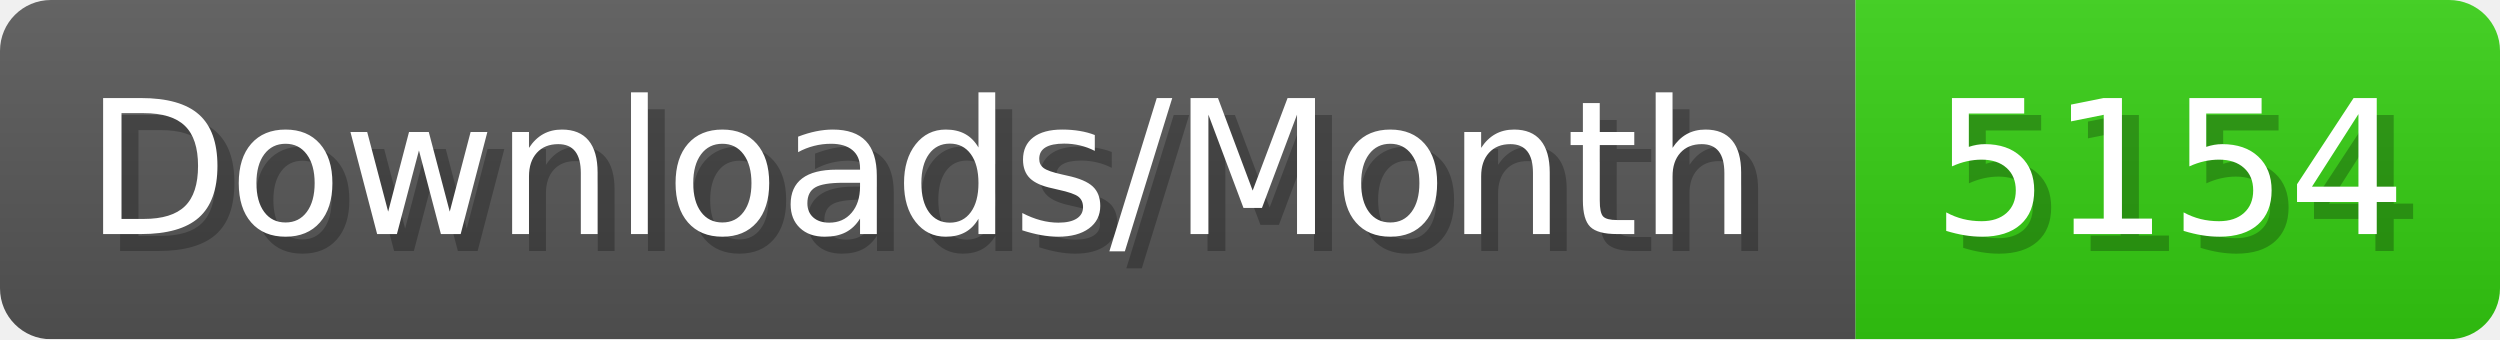
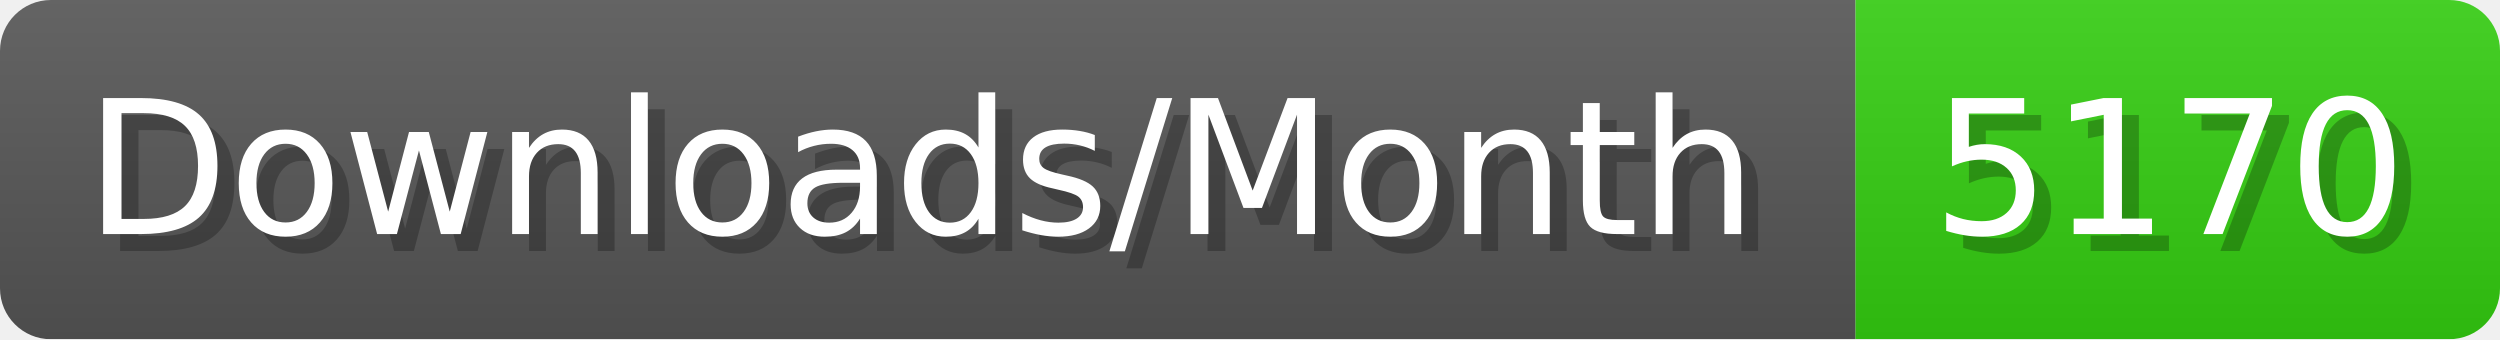
- <svg xmlns="http://www.w3.org/2000/svg" width="147.4" height="20" viewBox="0 0 1474 200" role="img" aria-label="Downloads/Month: 5154">
+ <svg xmlns="http://www.w3.org/2000/svg" width="147.4" height="20" viewBox="0 0 1474 200" role="img" aria-label="Downloads/Month: 5170">
  <linearGradient id="YlXUI" x2="0" y2="100%">
    <stop offset="0" stop-opacity=".1" stop-color="#EEE" />
    <stop offset="1" stop-opacity=".1" />
  </linearGradient>
  <mask id="JHhop">
    <rect width="1474" height="200" rx="30" fill="#FFF" />
  </mask>
  <g mask="url(#JHhop)">
    <rect width="1094" height="200" fill="#555" />
    <rect width="380" height="200" fill="#3C1" x="1094" />
    <rect width="1474" height="200" fill="url(#YlXUI)" />
  </g>
  <g aria-hidden="true" fill="#fff" text-anchor="start" font-family="Verdana,DejaVu Sans,sans-serif" font-size="110">
    <text x="60" y="148" textLength="994" fill="#000" opacity="0.25">Downloads/Month</text>
    <text x="50" y="138" textLength="994">Downloads/Month</text>
-     <text x="1149" y="148" textLength="280" fill="#000" opacity="0.25">5154</text>
-     <text x="1139" y="138" textLength="280">5154</text>
+     <text x="1149" y="148" textLength="280" fill="#000" opacity="0.25">5170</text>
+     <text x="1139" y="138" textLength="280">5170</text>
  </g>
</svg>
